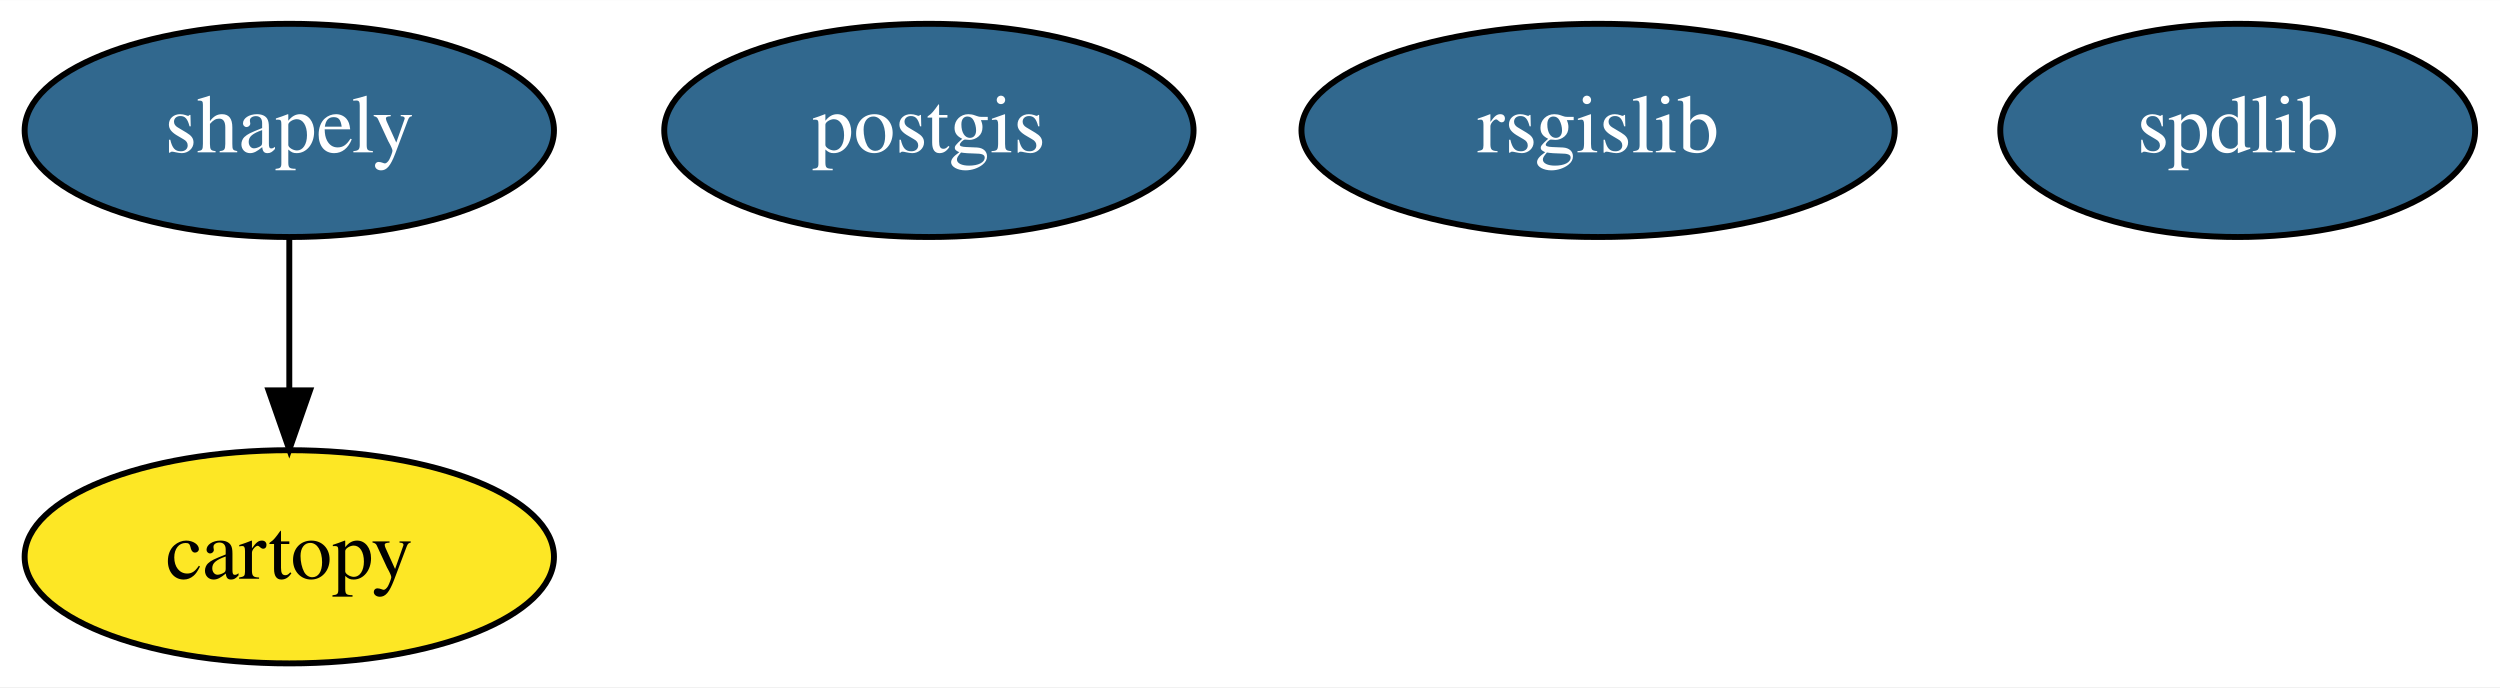
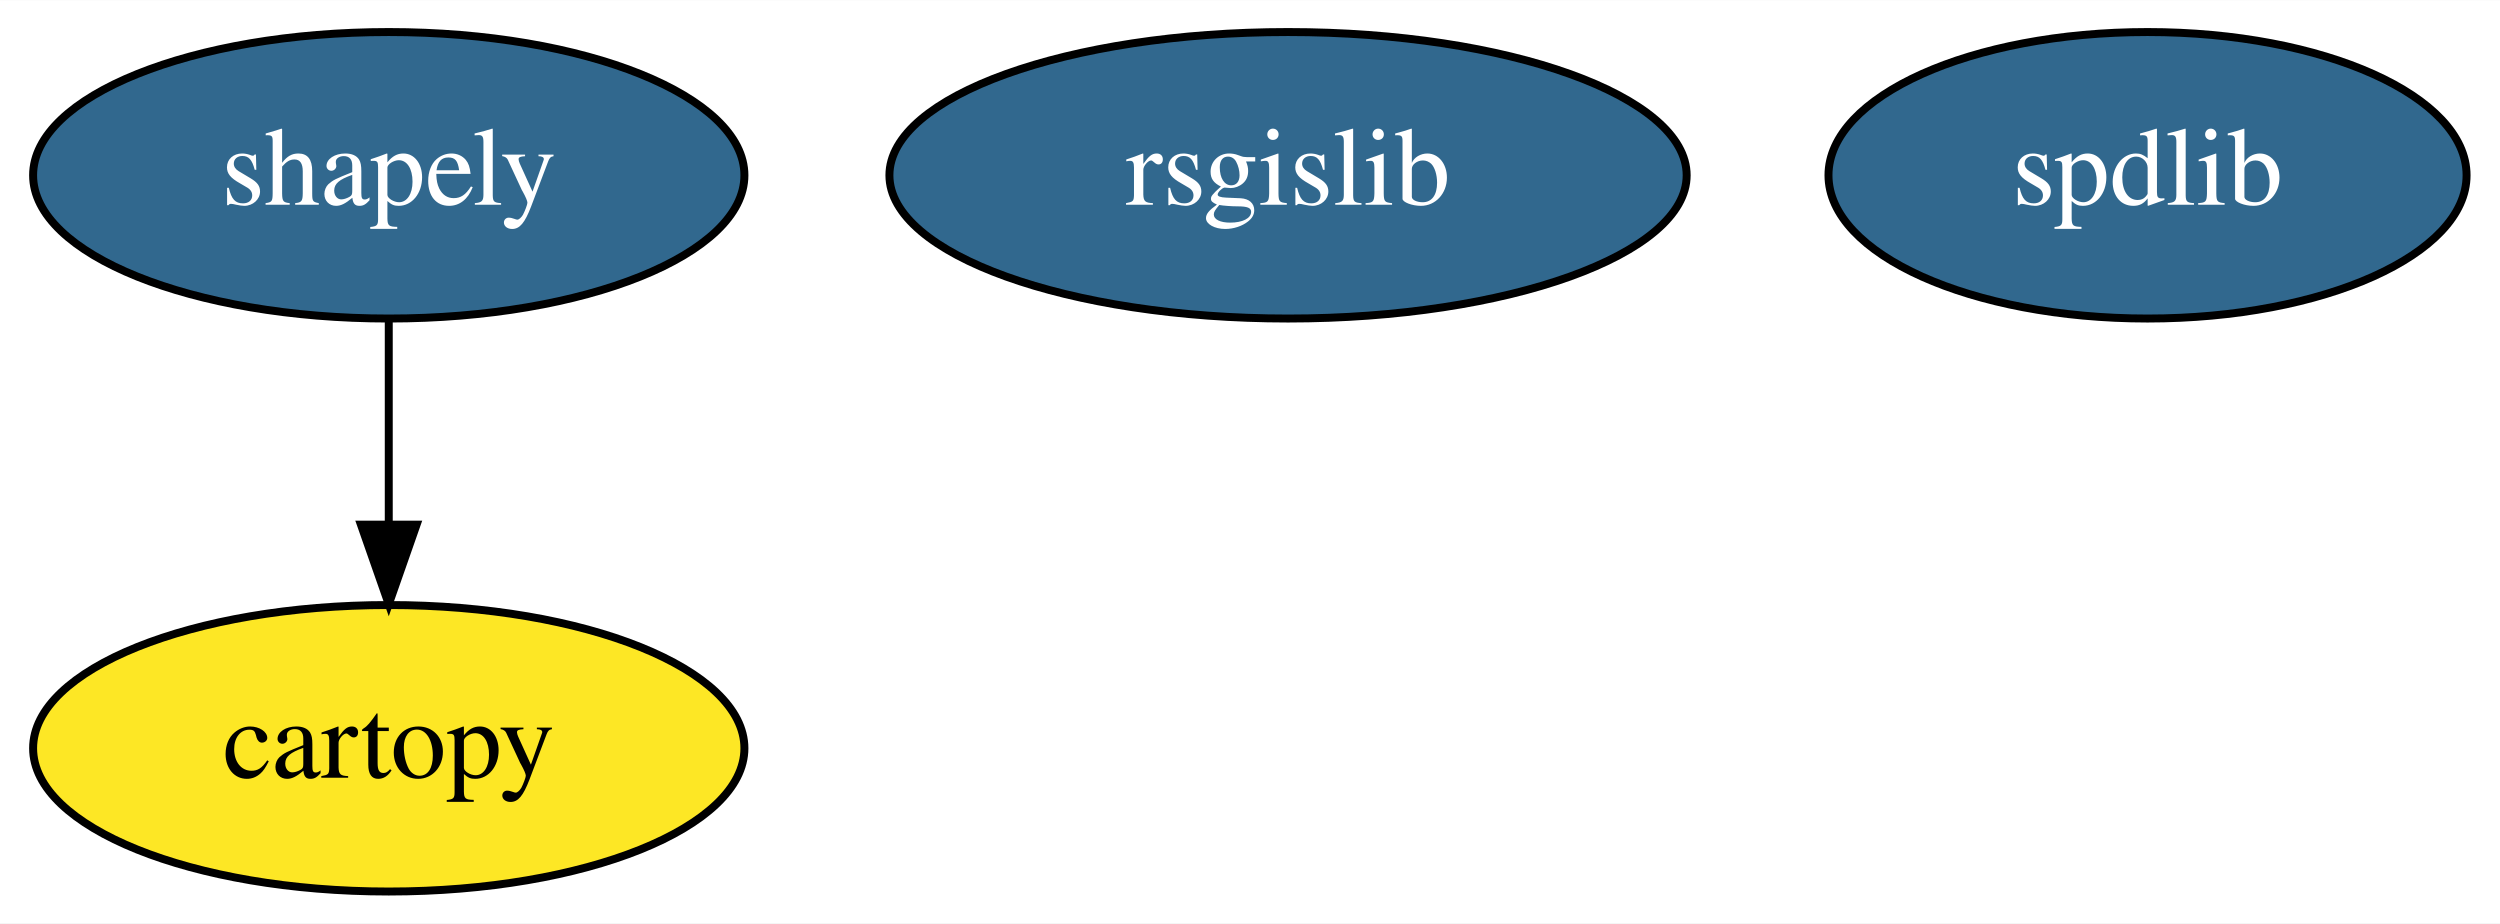
- <svg xmlns="http://www.w3.org/2000/svg" width="422pt" height="116pt" viewBox="0.00 0.00 422.14 116.00">
+ <svg xmlns="http://www.w3.org/2000/svg" width="314pt" height="116pt" viewBox="0.00 0.00 314.14 116.00">
  <g id="graph0" class="graph" transform="scale(1 1) rotate(0) translate(4 112)">
-     <polygon fill="white" stroke="transparent" points="-4,4 -4,-112 418.14,-112 418.14,4 -4,4" />
+     <polygon fill="white" stroke="transparent" points="-4,4 -4,-112 310.14,-112 310.14,4 -4,4" />
    <g id="node1" class="node">
      <ellipse fill="#fde725" stroke="black" cx="44.85" cy="-18" rx="44.69" ry="18" />
      <text text-anchor="middle" x="44.85" y="-14.3" font-family="Times,serif" font-size="14.00">cartopy</text>
    </g>
    <g id="node2" class="node">
-       <ellipse fill="#31688e" stroke="black" cx="152.85" cy="-90" rx="44.69" ry="18" />
-       <text text-anchor="middle" x="152.85" y="-86.3" font-family="Times,serif" font-size="14.00" fill="white">postgis</text>
+       <ellipse fill="#31688e" stroke="black" cx="157.85" cy="-90" rx="50.09" ry="18" />
+       <text text-anchor="middle" x="157.85" y="-86.3" font-family="Times,serif" font-size="14.00" fill="white">rsgislib</text>
    </g>
    <g id="node3" class="node">
-       <ellipse fill="#31688e" stroke="black" cx="265.85" cy="-90" rx="50.09" ry="18" />
-       <text text-anchor="middle" x="265.85" y="-86.3" font-family="Times,serif" font-size="14.00" fill="white">rsgislib</text>
-     </g>
-     <g id="node4" class="node">
      <ellipse fill="#31688e" stroke="black" cx="44.85" cy="-90" rx="44.69" ry="18" />
      <text text-anchor="middle" x="44.85" y="-86.3" font-family="Times,serif" font-size="14.00" fill="white">shapely</text>
    </g>
    <g id="edge1" class="edge">
      <path fill="none" stroke="black" d="M44.85,-71.7C44.85,-63.98 44.85,-54.71 44.85,-46.11" />
      <polygon fill="black" stroke="black" points="48.35,-46.1 44.85,-36.1 41.35,-46.1 48.35,-46.1" />
    </g>
-     <g id="node5" class="node">
-       <ellipse fill="#31688e" stroke="black" cx="373.85" cy="-90" rx="40.09" ry="18" />
-       <text text-anchor="middle" x="373.85" y="-86.3" font-family="Times,serif" font-size="14.00" fill="white">spdlib</text>
+     <g id="node4" class="node">
+       <ellipse fill="#31688e" stroke="black" cx="265.85" cy="-90" rx="40.09" ry="18" />
+       <text text-anchor="middle" x="265.85" y="-86.3" font-family="Times,serif" font-size="14.00" fill="white">spdlib</text>
    </g>
  </g>
</svg>
